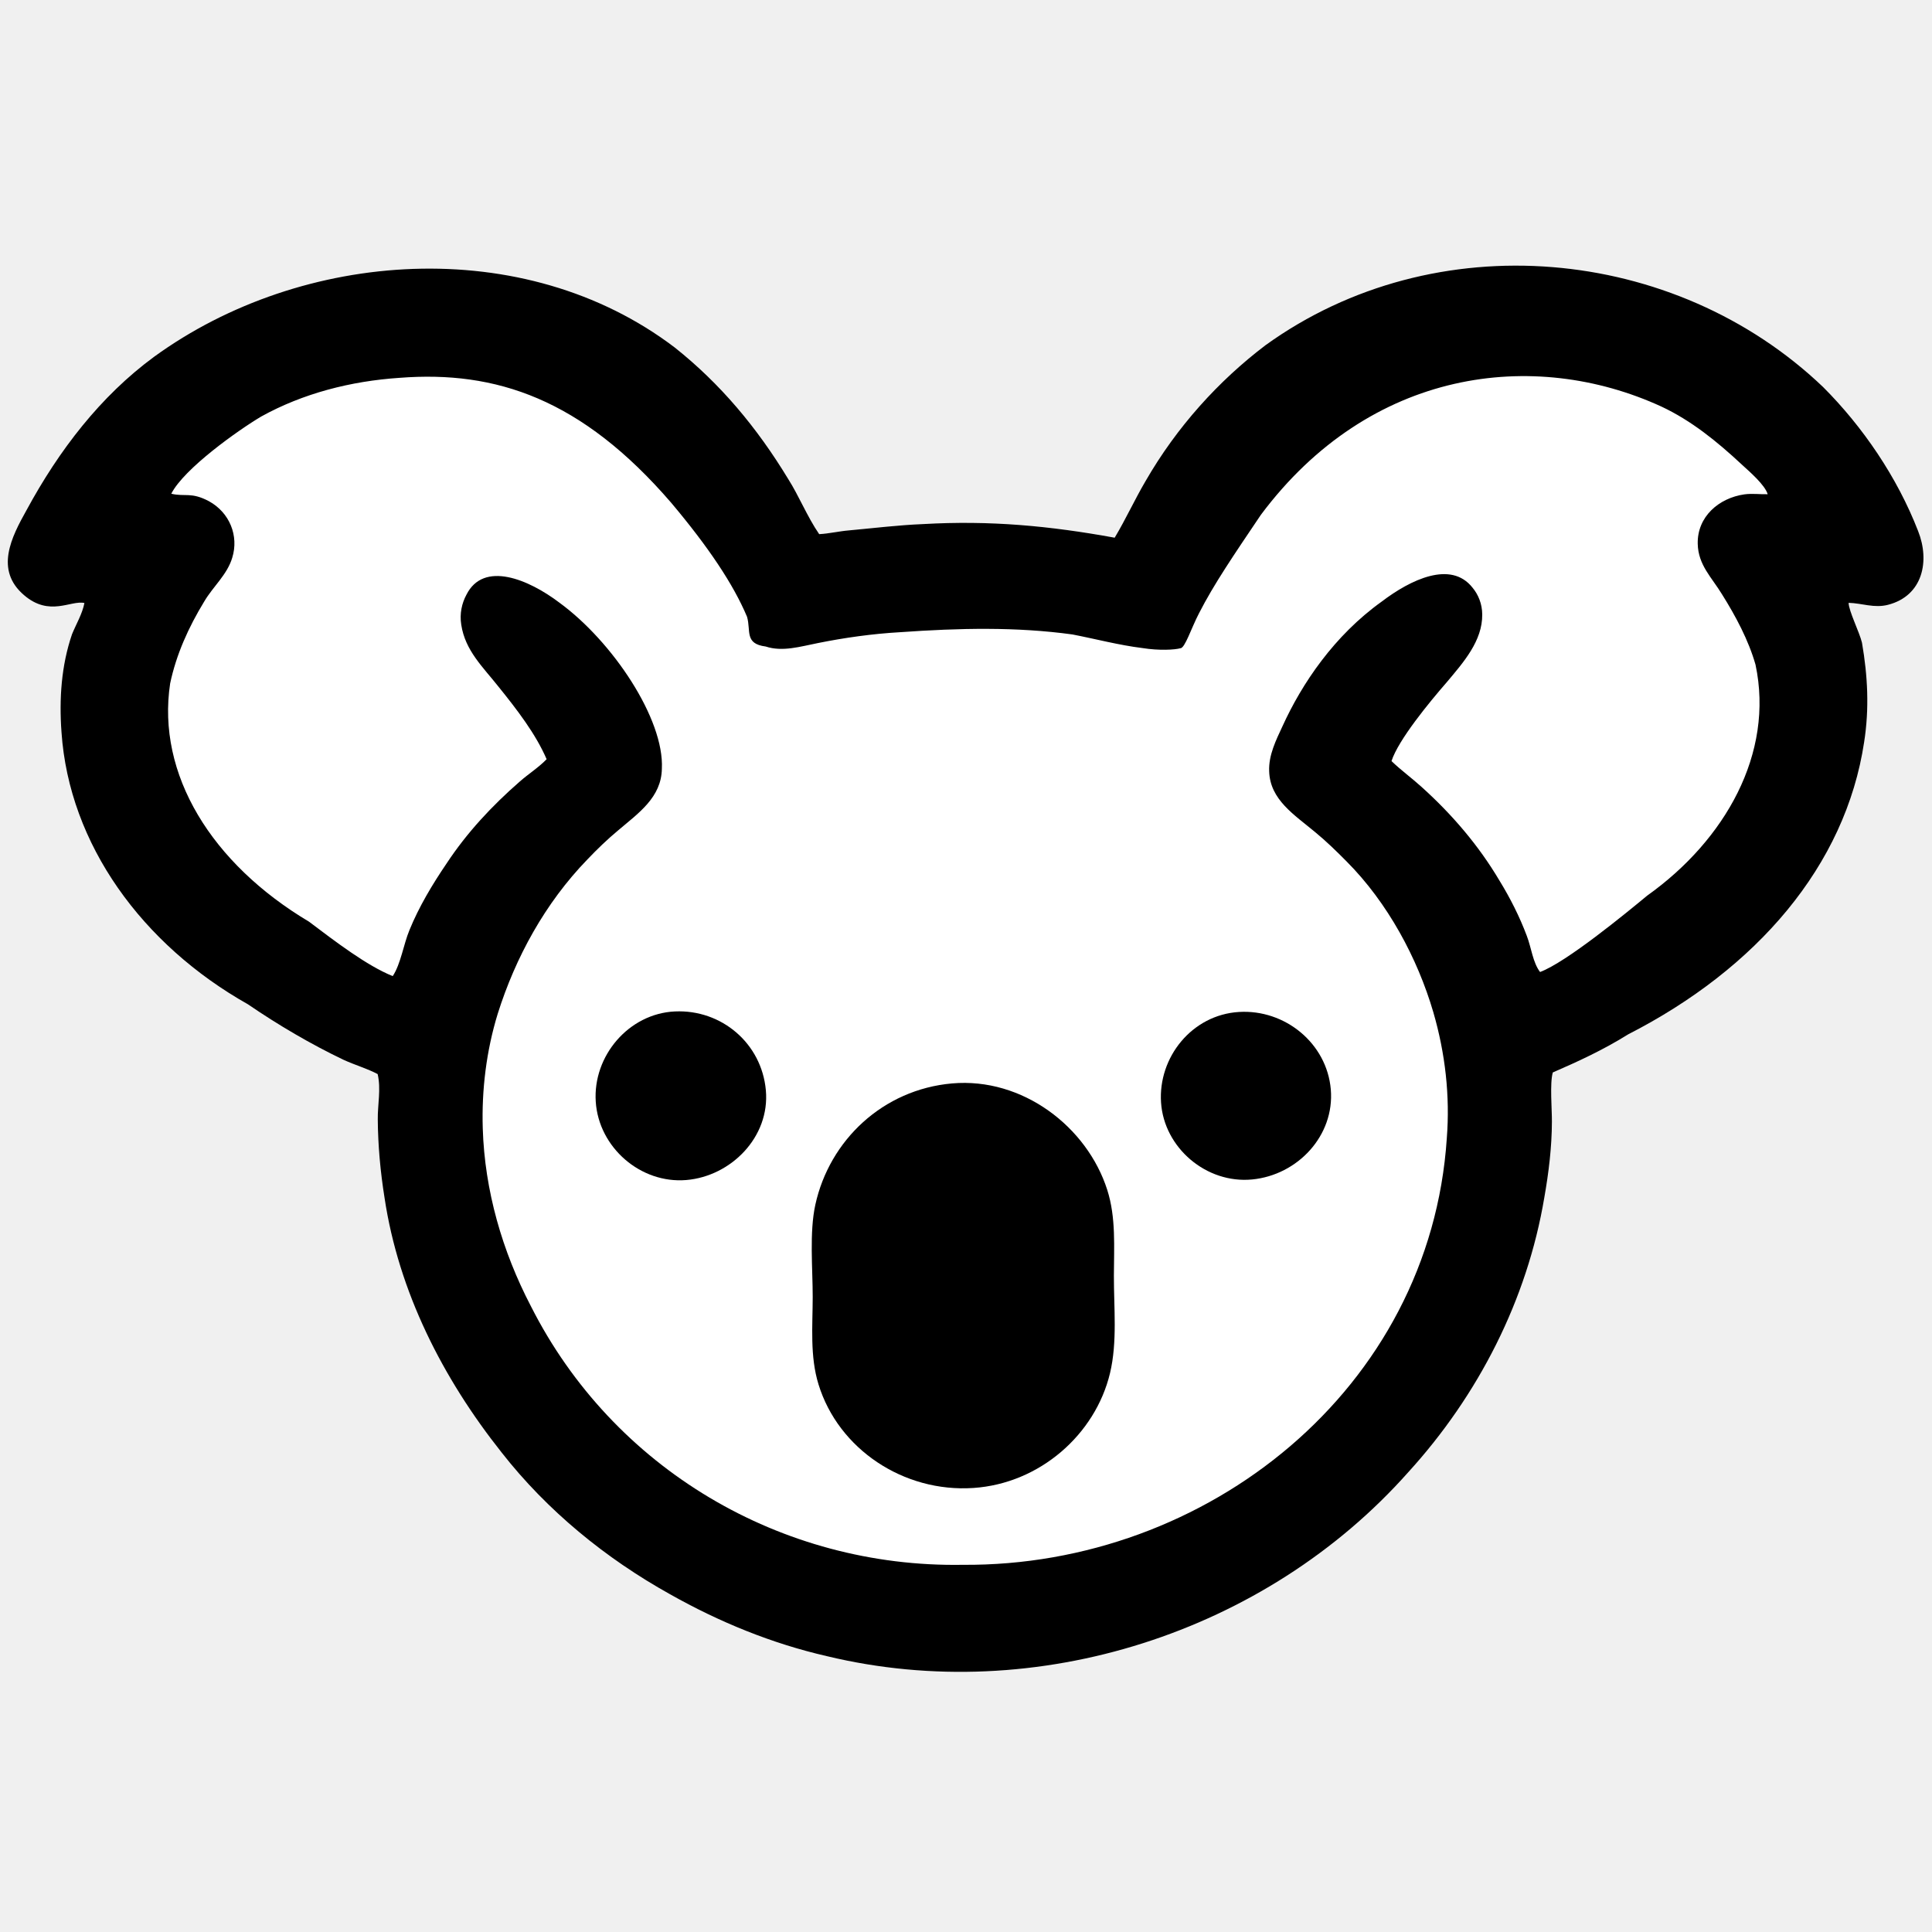
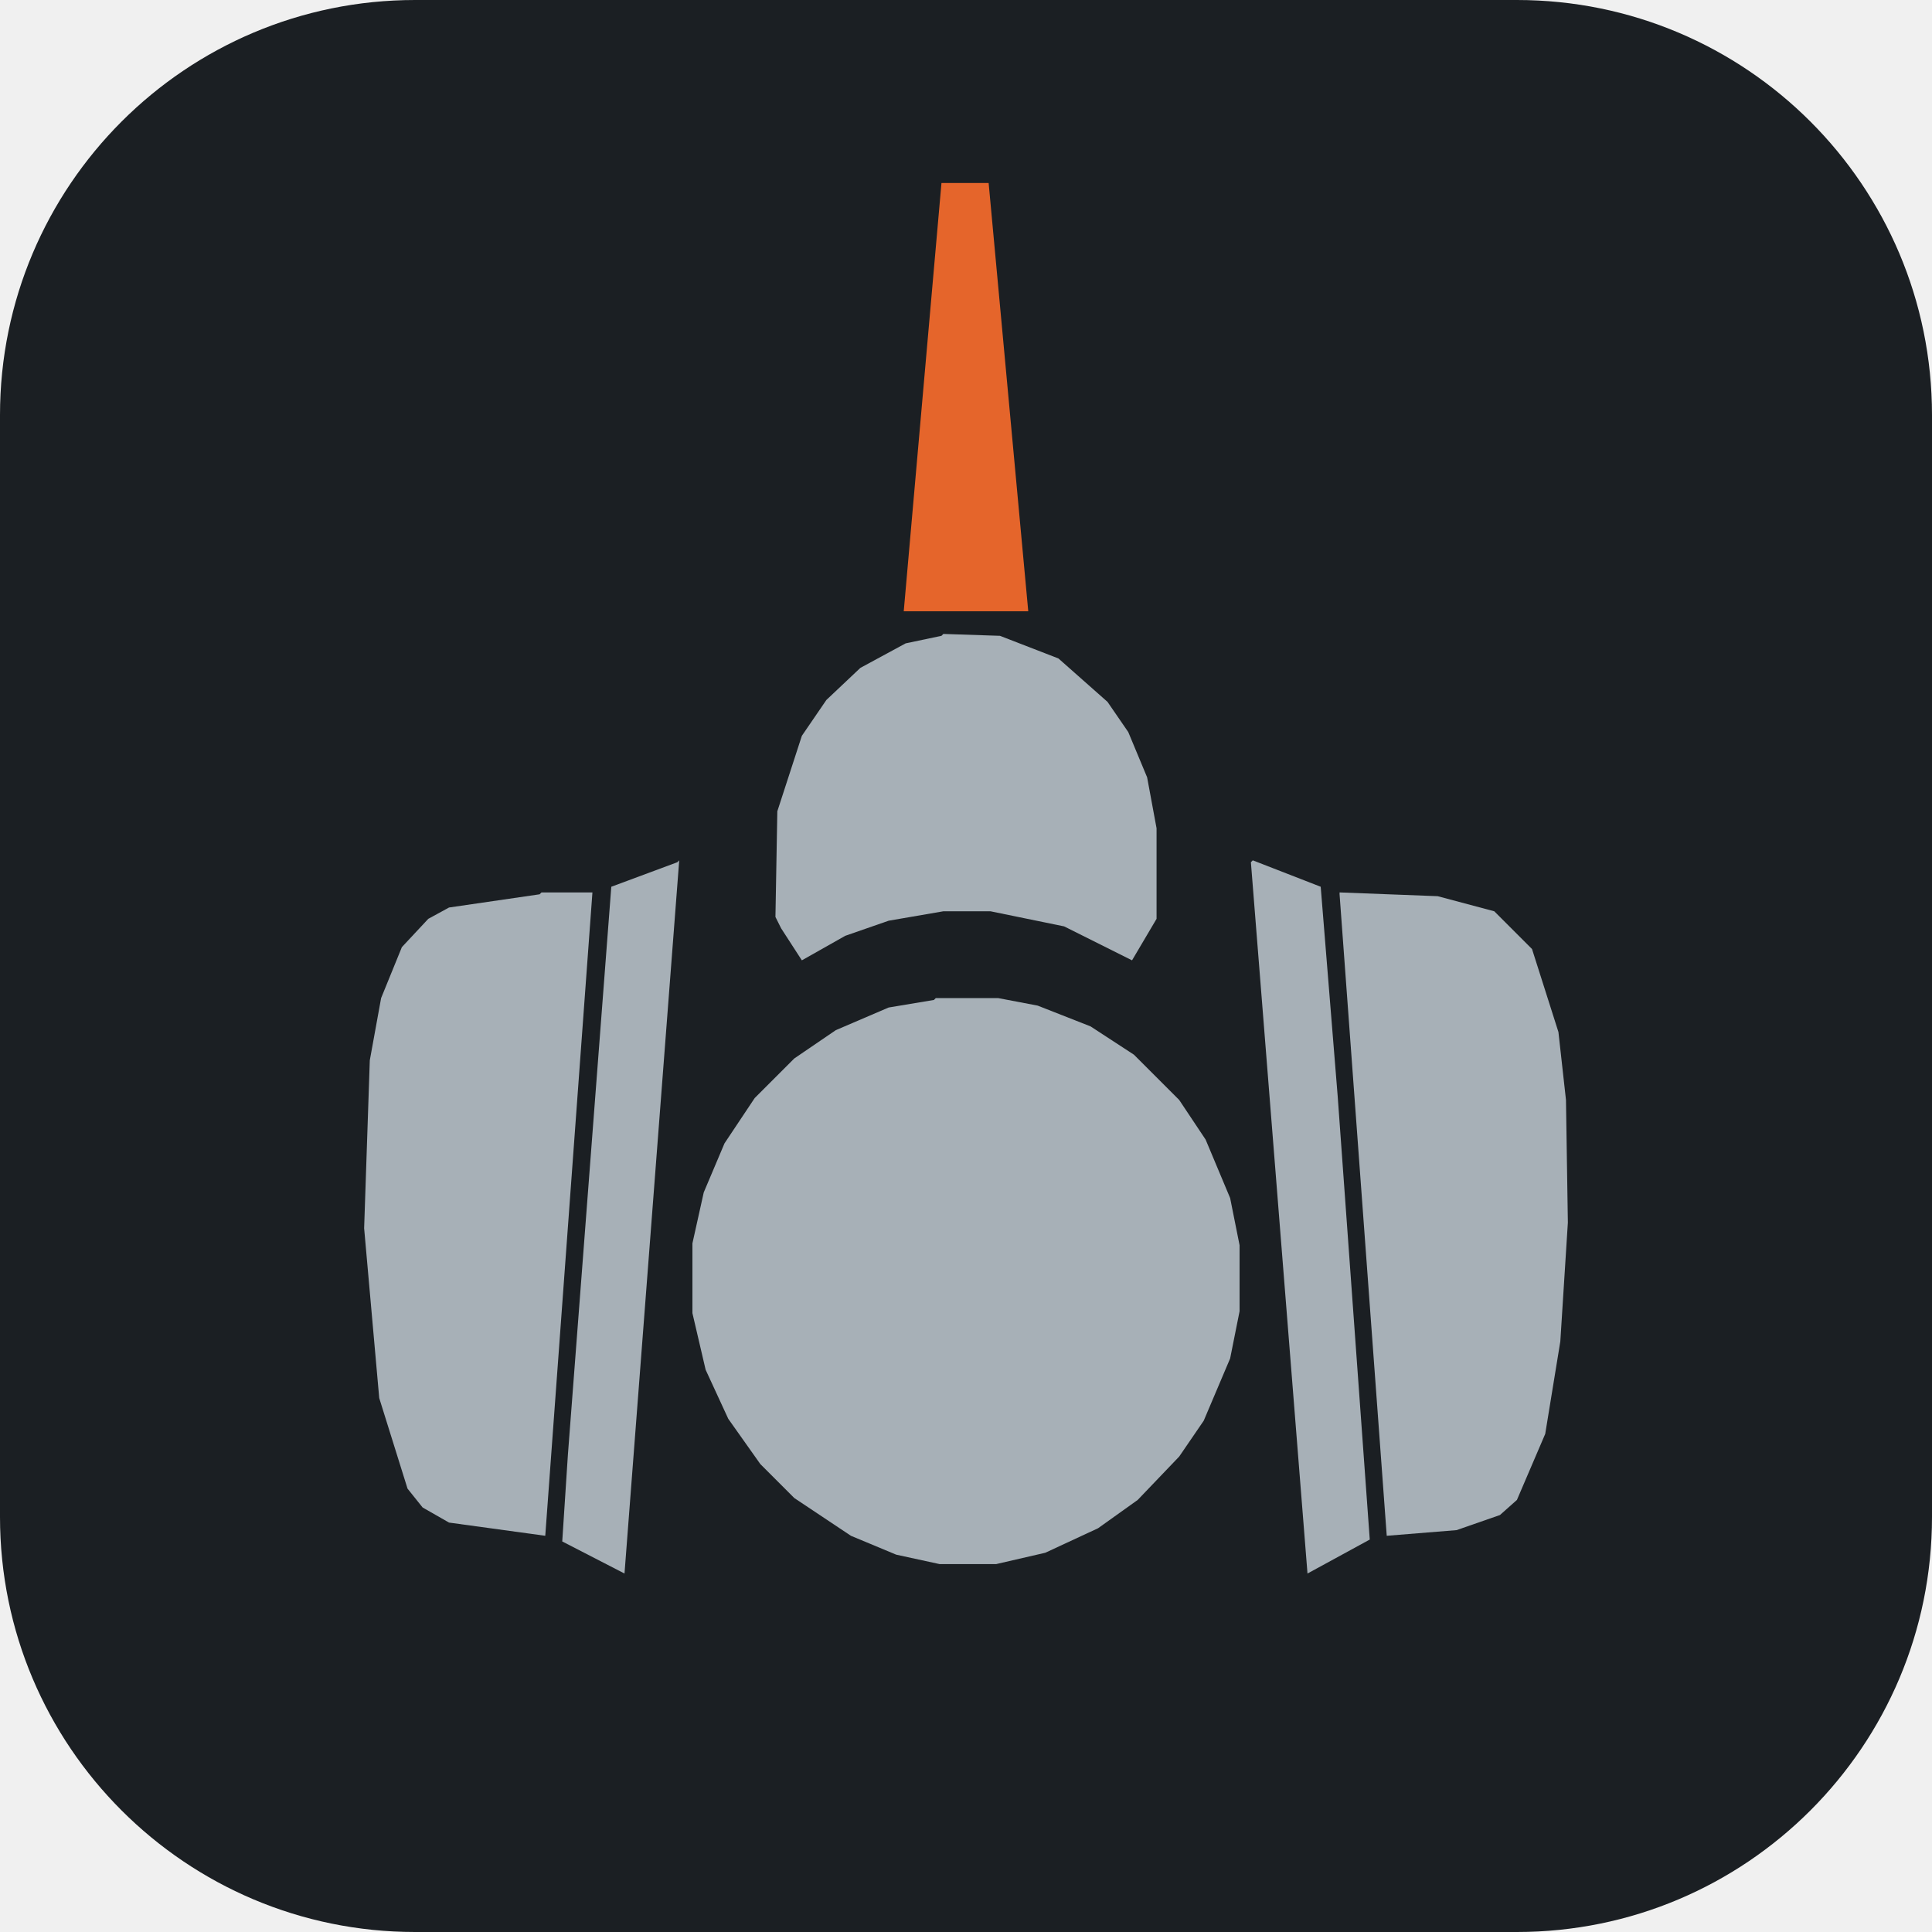
- <svg xmlns="http://www.w3.org/2000/svg" viewBox="217.573 214.757 813.749 813.749" role="img" aria-label="Kody">
-   <style>
-     .dark { display: none; }
-     @media (prefers-color-scheme: dark) {
-       .light { display: none; }
-       .dark { display: inline; }
-     }
-   </style>
-   <g class="light">
-     <path fill="#ffffff" transform="translate(484 354)" d="M-107.36 313.16C-111.65 310.88 -116.91 309.35 -121.70 307.16C-135.41 300.62 -149.31 292.45 -161.99 283.77C-206.48 258.70 -237.33 216.42 -240.53 169.12C-241.55 155.11 -240.61 141.10 -236.10 127.90C-234.36 123.62 -231.76 119.33 -230.87 114.74C-236.62 113.47 -245.53 120.67 -256.28 111.45C-268.77 100.83 -261.60 86.97 -255.22 75.57C-241.56 50.36 -224.11 27.63 -201.54 11.04C-139.28 -34.22 -45.67 -41.14 17.82 7.16C36.97 22.38 52.38 40.78 65.55 62.49C70.11 69.66 73.52 78.30 78.61 85.74C82.75 85.52 86.90 84.51 91.19 84.15C101.79 83.18 112.17 81.90 122.32 81.50C150.66 79.87 175.74 82.25 203.07 87.23C207.75 79.42 211.64 70.89 216.12 63.31C229.17 40.67 246.72 21.23 266.62 6.14C337.94 -45.28 438.83 -36.02 501.44 23.76C518.12 40.43 532.67 61.71 541.48 84.45C546.48 97.02 543.52 111.67 528.84 115.49C522.96 117.01 517.94 114.83 512.20 114.67C512.28 118.17 516.75 126.95 517.83 131.44C520.25 145.43 520.95 159.15 518.75 173.26C510.90 225.54 473.32 268.83 419.39 296.40C408.75 303.05 398.04 307.94 387.61 312.47C386.29 316.88 387.28 328.26 387.23 333.21C387.20 343.88 385.90 354.59 384.04 365.12C376.81 408.27 356.23 448.48 326.71 480.87C266.70 548.47 170.07 579.55 81.96 558.35C58.66 553.02 36.54 543.95 15.77 532.24C-11.31 517.17 -35.98 497.04 -55.12 472.57C-79.96 441.29 -98.54 404.82 -104.47 365.21C-106.21 354.30 -107.23 343.27 -107.31 332.25C-107.40 326.15 -105.90 319.46 -107.36 313.16Z" />
-     <path fill="#000000" fill-rule="evenodd" transform="translate(484 354)" d="M-107.36 313.16C-111.65 310.88 -116.91 309.35 -121.70 307.16C-135.41 300.62 -149.31 292.45 -161.99 283.77C-206.48 258.70 -237.33 216.42 -240.53 169.12C-241.55 155.11 -240.61 141.10 -236.10 127.90C-234.36 123.62 -231.76 119.33 -230.87 114.74C-236.62 113.47 -245.53 120.67 -256.28 111.45C-268.77 100.83 -261.60 86.97 -255.22 75.57C-241.56 50.36 -224.11 27.63 -201.54 11.04C-139.28 -34.22 -45.67 -41.14 17.82 7.16C36.97 22.38 52.38 40.78 65.55 62.49C70.11 69.66 73.52 78.30 78.61 85.74C82.75 85.52 86.90 84.51 91.19 84.15C101.79 83.18 112.17 81.90 122.32 81.50C150.66 79.87 175.74 82.25 203.07 87.23C207.75 79.42 211.64 70.89 216.12 63.31C229.17 40.67 246.72 21.23 266.62 6.14C337.94 -45.28 438.83 -36.02 501.44 23.76C518.12 40.43 532.67 61.71 541.48 84.45C546.48 97.02 543.52 111.67 528.84 115.49C522.96 117.01 517.94 114.83 512.20 114.67C512.28 118.17 516.75 126.95 517.83 131.44C520.25 145.43 520.95 159.15 518.75 173.26C510.90 225.54 473.32 268.83 419.39 296.40C408.75 303.05 398.04 307.94 387.61 312.47C386.29 316.88 387.28 328.26 387.23 333.21C387.20 343.88 385.90 354.59 384.04 365.12C376.81 408.27 356.23 448.48 326.71 480.87C266.70 548.47 170.07 579.55 81.96 558.35C58.66 553.02 36.54 543.95 15.77 532.24C-11.31 517.17 -35.98 497.04 -55.12 472.57C-79.96 441.29 -98.54 404.82 -104.47 365.21C-106.21 354.30 -107.23 343.27 -107.31 332.25C-107.40 326.15 -105.90 319.46 -107.36 313.16ZM319.67 181.32C323.61 185.13 328.26 188.50 332.38 192.25C345.15 203.75 356.39 216.86 365.18 231.72C369.65 239.00 373.63 246.87 376.65 254.92C378.56 259.86 379.17 266.14 382.24 270.16C393.33 266.02 418.43 245.39 427.39 237.97C460.17 214.62 480.93 178.12 472.99 140.72C470.03 130.34 464.63 120.26 458.84 111.02C454.54 103.95 448.83 98.73 448.65 89.80C448.39 78.36 457.58 70.51 468.29 68.98C471.60 68.53 474.81 69.00 478.11 68.92C476.99 65.03 470.49 59.43 467.36 56.56C456.78 46.69 445.92 37.90 433.39 32.02C379.56 7.30 310.62 16.05 264.65 77.60C253.23 94.54 244.81 106.86 238.57 119.11C235.32 125.34 232.67 133.77 230.77 133.79C228.38 134.46 221.80 134.85 214.73 133.71C204.94 132.51 195.12 129.89 185.29 127.99C161.62 124.73 137.58 125.28 112.80 127.03C100.97 127.70 89.22 129.37 78.19 131.59C70.63 133.08 63.16 135.41 56.07 133.06C47.05 131.92 49.93 126.47 48.23 120.56C42.45 106.82 31.96 91.16 16.32 72.57C-21.48 28.69 -57.58 16.75 -98.16 19.90C-118.73 21.27 -138.92 26.49 -156.45 36.22C-166.03 41.91 -188.93 58.13 -194.28 68.71C-188.53 70.09 -185.92 67.87 -178.40 71.88C-169.74 76.63 -165.74 86.43 -168.61 95.68C-170.74 102.82 -176.66 107.76 -180.36 114.03C-187.10 125.08 -192.19 136.47 -194.76 148.61C-200.55 186.90 -177.30 224.52 -136.25 248.98C-125.18 257.34 -111.83 267.55 -101.01 271.89C-97.64 266.81 -96.45 258.49 -93.98 252.54C-89.95 242.64 -84.32 233.27 -78.35 224.48C-69.79 211.49 -59.21 200.15 -47.50 189.94C-43.84 186.71 -39.55 184.02 -36.19 180.53C-40.79 169.88 -48.59 159.74 -56.54 149.89C-62.97 141.74 -70.49 134.82 -72.15 123.89C-72.90 119.20 -71.88 114.78 -69.98 111.28C-62.76 96.82 -43.77 104.77 -30.84 114.57C-8.37 130.96 13.40 163.63 12.35 184.54C12.14 196.65 2.50 203.22 -6.00 210.45C-10.55 214.23 -14.88 218.40 -18.99 222.72C-36.88 241.17 -49.33 264.07 -56.79 287.75C-61.59 303.39 -63.59 319.83 -63.09 336.04C-62.29 362.26 -54.85 387.83 -42.82 410.91C-8.20 479.41 62.60 521.14 139.10 519.85C241.96 520.60 336.00 445.77 342.96 340.17C344.36 322.33 342.30 304.36 337.28 287.09C330.64 264.43 318.12 241.01 300.74 223.58C296.52 219.31 292.17 215.07 287.53 211.26C278.72 203.90 268.49 197.61 268.14 185.60C267.86 178.81 271.03 172.50 273.71 166.73C281.92 148.67 295.53 128.45 315.57 114.12C327.66 104.92 344.70 96.66 353.82 108.31C356.24 111.21 357.86 115.16 357.88 119.55C358.02 130.69 349.96 139.74 343.00 148.04C335.70 156.42 322.53 172.39 319.67 181.32Z" />
-     <path fill="#000000" transform="translate(484 354)" d="M22.65 357.78C3.40 359.39 -14.24 344.08 -15.50 324.79C-16.77 305.48 -1.56 287.65 17.85 286.77C37.40 285.88 54.36 300.14 56.15 319.97C57.92 339.68 41.46 356.19 22.65 357.78Z" />
-     <path fill="#000000" transform="translate(484 354)" d="M260.97 357.54C241.66 359.41 223.86 344.17 222.60 325.14C221.33 306.10 235.60 288.20 255.41 286.99C274.81 285.81 292.43 300.20 294.10 319.59C295.76 339.07 280.15 355.69 260.97 357.54Z" />
-     <path fill="#000000" transform="translate(484 354)" d="M143.61 487.48C114.17 489.48 86.72 471.11 78.33 443.87C74.66 431.99 75.86 419.30 75.88 407.04C75.89 394.95 74.43 379.86 76.99 368.17C82.95 341.00 105.46 319.66 134.57 317.09C164.24 314.47 191.49 335.36 199.96 361.99C203.66 373.61 202.77 386.05 202.74 398.05C202.70 411.49 204.25 425.93 201.11 439.10C194.94 464.94 171.53 485.59 143.61 487.48Z" />
-   </g>
-   <path class="dark" fill="#ffffff" fill-rule="evenodd" transform="translate(484 354)" d="M0 0 C0.56 0.376 1.12 0.752 1.696 1.139 C33.221 22.698 56.595 56.445 67 93 C67.356 92.932 67.356 92.932 69.158 92.589 C118.866 83.196 164.325 83.851 214 93 C214.102 92.45 214.205 91.901 214.31 91.334 C215.457 85.653 217.203 80.63 219.625 75.375 C219.98 74.596 220.335 73.818 220.7 73.016 C228.964 55.098 238.861 38.79 252.625 24.516 C255 22 255 22 257.004 19.434 C260.285 15.433 264.394 12.424 268.439 9.237 C269.988 8.01 271.518 6.762 273.047 5.512 C307.28 -22.107 353.115 -32.463 396.312 -27.984 C432.313 -23.827 465.739 -8.902 493 15 C493.837 15.727 494.673 16.454 495.535 17.203 C513.717 33.277 541.257 60.549 544.125 86 C544.195 88.313 544.195 88.313 544 90 C543 91 543 91 539.988 91.348 C535.028 91.268 531.386 88.865 527.188 86.438 C520.701 82.855 514.233 79.658 507.312 77 C506.595 76.722 505.878 76.444 505.139 76.158 C500.499 74.418 495.831 73.1 491 72 C491.368 72.48 491.736 72.96 492.115 73.454 C504.813 90.092 515.344 106.679 521 127 C521.178 127.606 521.356 128.211 521.539 128.835 C529.761 157.62 522.464 188.971 508.663 214.707 C488.526 250.79 453.243 275.96 413.997 287.594 C403.677 290.486 403.677 290.486 398 289 C396.819 285.568 395.734 282.127 394.738 278.637 C381.479 232.335 354.488 195.777 314.742 168.875 C312.445 167.305 310.209 165.691 308 164 C308.483 158.511 309.527 153.642 311.5 148.5 C311.761 147.817 312.021 147.134 312.29 146.431 C319.053 129.39 329.635 115.343 342 102 C343.631 100.214 345.254 98.42 346.875 96.625 C347.594 95.834 348.314 95.042 349.055 94.227 C350.813 92.214 352.431 90.161 354 88 C340.628 89.716 330.757 96.226 321 105 C320.303 105.603 319.605 106.207 318.887 106.828 C306.429 118.312 296.957 135.84 292.438 152.062 C292.353 152.36 292.353 152.36 291.926 153.865 C290.828 158.287 291.028 161.621 292 166 C293.634 167.991 295.051 169.375 297 171 C298.439 172.291 299.876 173.582 301.312 174.875 C304.134 177.367 306.97 179.843 309.812 182.312 C311.21 183.539 312.606 184.769 314 186 C314.426 186.374 314.852 186.749 315.292 187.134 C334.204 203.819 350.408 222.794 362.089 245.251 C362.917 246.842 363.774 248.418 364.633 249.992 C388.301 294.726 388.744 346.346 374.215 393.945 C364.261 425.463 348.62 453.956 327 479 C326.331 479.78 325.662 480.56 324.973 481.363 C314.033 493.81 302.346 505.169 289 515 C288.44 515.421 287.88 515.842 287.303 516.275 C245.121 547.948 193.509 564.203 140.938 564.25 C140.246 564.251 139.554 564.251 138.841 564.252 C82.943 564.167 28.087 545.992 -15 510 C-15.581 509.521 -16.162 509.041 -16.76 508.547 C-64.062 469.424 -96.743 411.298 -103.613 350.012 C-105.171 332.606 -104.367 315.131 -101 298 C-100.844 297.195 -100.689 296.389 -100.528 295.56 C-90.246 244.559 -56.577 200.563 -15.352 170.039 C-12.587 167.642 -11.154 165.853 -10.848 162.168 C-12.95 142.786 -23.446 124.513 -36 110 C-36.706 109.18 -37.413 108.36 -38.141 107.516 C-46.727 98.293 -58.456 90.383 -71 88 C-71.99 88.33 -72.98 88.66 -74 89 C-73.432 89.557 -72.863 90.114 -72.277 90.688 C-67.292 95.615 -62.499 100.621 -58 106 C-57.787 106.248 -57.787 106.248 -56.708 107.505 C-43.864 122.518 -31.109 140.999 -28 161 C-27.935 161.329 -27.935 161.329 -27.605 162.992 C-28 165 -28 165 -30.352 166.754 C-31.437 167.368 -32.528 167.97 -33.625 168.562 C-51.401 178.881 -67.716 193.549 -80 210 C-80.889 211.161 -81.779 212.323 -82.668 213.484 C-100.029 236.41 -111.877 261.833 -118 290 C-133.547 289.631 -148.173 283.692 -162 277 C-162.637 276.692 -163.274 276.384 -163.93 276.066 C-178.038 269.128 -190.296 260.29 -201.58 249.365 C-202.958 248.041 -204.36 246.748 -205.77 245.457 C-228.256 224.479 -243.253 192.357 -244.336 161.555 C-244.366 159.328 -244.379 157.102 -244.375 154.875 C-244.374 154.29 -244.374 153.704 -244.373 153.101 C-244.329 142.652 -243.211 132.959 -240 123 C-239.796 122.368 -239.593 121.735 -239.383 121.084 C-233.408 103.327 -223.27 86.27 -210 73 C-214.811 73.547 -219.013 74.518 -223.5 76.375 C-224.119 76.624 -224.738 76.873 -225.375 77.129 C-229.611 78.88 -233.731 80.822 -237.844 82.844 C-238.86 83.342 -239.877 83.841 -240.924 84.354 C-242.945 85.353 -244.959 86.366 -246.967 87.392 C-252.228 90.004 -256.094 91.786 -262 91 C-263 90 -263 90 -263.273 86.938 C-263.198 82.441 -261.593 78.98 -259.625 75 C-259.268 74.264 -258.912 73.528 -258.545 72.769 C-252.573 60.784 -244.754 50.088 -236 40 C-235.294 39.183 -234.587 38.365 -233.859 37.523 C-231.612 34.977 -229.326 32.474 -227 30 C-226.558 29.529 -226.116 29.059 -225.661 28.574 C-218.046 20.541 -209.872 13.605 -201 7 C-200.194 6.388 -199.389 5.775 -198.559 5.145 C-140.28 -37.526 -60.107 -40.452 0 0 Z M-9.055 301.172 C-14.775 309.36 -16.828 318.999 -15.287 328.793 C-13.981 334.831 -11.83 339.31 -8.029 344.153 C-7.506 344.862 -6.983 345.571 -6.445 346.301 C-0.39 353.308 9.043 357.05 18.089 357.889 C27.727 358.345 37.189 354.64 44.698 348.748 C51.115 342.781 55.48 334.929 56.037 326.134 C56.337 315.169 54.48 306.93 47.225 298.279 C39.757 290.709 30.999 286.918 20.446 286.778 C8.455 286.924 -1.317 292.044 -9.055 301.172 Z M230.97 298.999 C224.473 306.934 221.75 316.646 222.494 326.777 C223.752 334.987 228.067 343.726 234.396 349.153 C243.395 355.542 252.978 358.931 264.133 357.381 C273.822 355.226 282.138 350.438 287.944 342.296 C293.665 333.077 295.343 323.842 293.143 313.263 C291.474 307.709 289.084 303.414 285.234 299.106 C284.817 298.591 284.401 298.078 283.972 297.548 C278.741 291.605 270.152 287.629 262.287 287.003 C249.864 286.736 239.778 290.023 230.97 298.999 Z M94 338 C79.64 356.829 75.614 379.665 75.684 402.759 C75.687 404.933 75.664 407.105 75.639 409.279 C75.537 431.725 82.125 453.948 97.693 470.693 C108.686 481.686 122.953 488.398 138.562 488.438 C154.397 488.384 167.43 482.32 178.785 471.395 C196.925 452.946 202.765 426.756 203.25 401.625 C202.774 378.027 199.55 352.706 182.277 335.109 C169.623 323.388 154.265 317.078 136.863 317.723 C120.054 319.351 105.286 324.99 94 338 Z" />
+ <svg xmlns="http://www.w3.org/2000/svg" viewBox="0 0 1024 1024" role="img" aria-label="Rhino">
+   <rect width="1024" height="1024" rx="220" fill="#1B1F23" />
+   <path fill="#A7B0B7" d="M500 336 L530 337 L561 349 L587 372 L598 388 L608 412 L613 439 L613 487 L600 509 L564 491 L525 483 L500 483 L471 488 L448 496 L425 509 L414 492 L411 486 L412 430 L425 390 L438 371 L456 354 L480 341 L499 337 Z" />
+   <path fill="#A7B0B7" d="M287 473 L314 473 L289 814 L238 807 L224 799 L216 789 L201 741 L193 651 L196 562 L202 529 L213 502 L227 487 L238 481 L286 474 Z" />
+   <path fill="#A7B0B7" d="M710 473 L762 475 L792 483 L812 503 L826 547 L830 583 L831 648 L827 711 L819 760 L804 795 L795 803 L772 811 L735 814 L710 474 Z" />
+   <path fill="#A7B0B7" d="M360 456 L331 834 L298 817 L301 771 L324 470 L359 457 Z" />
+   <path fill="#A7B0B7" d="M664 456 L700 470 L709 581 L726 816 L693 834 L663 457 Z" />
+   <path fill="#A7B0B7" d="M496 529 L529 529 L550 533 L578 544 L601 559 L625 583 L639 604 L652 635 L657 660 L657 695 L652 720 L638 753 L625 772 L603 795 L582 810 L554 823 L528 829 L498 829 L475 824 L451 814 L421 794 L403 776 L386 752 L374 726 L367 696 L367 659 L373 632 L384 606 L400 582 L421 561 L443 546 L471 534 L495 530 Z" />
+   <path fill="#E5652B" d="M499 97 L524 97 L545 324 L479 324 Z" />
</svg>
